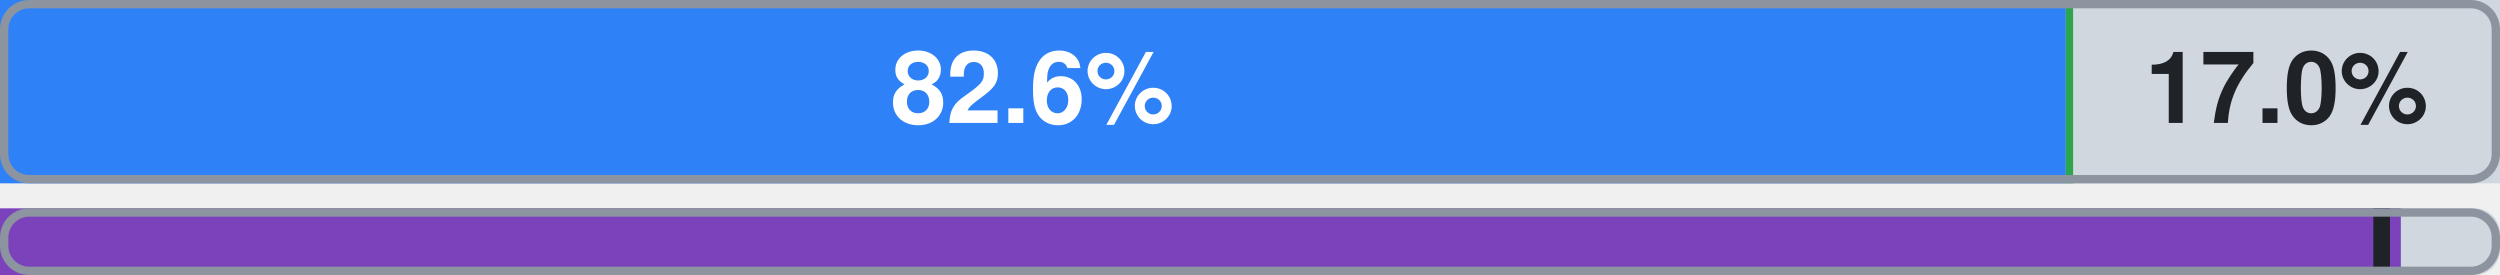
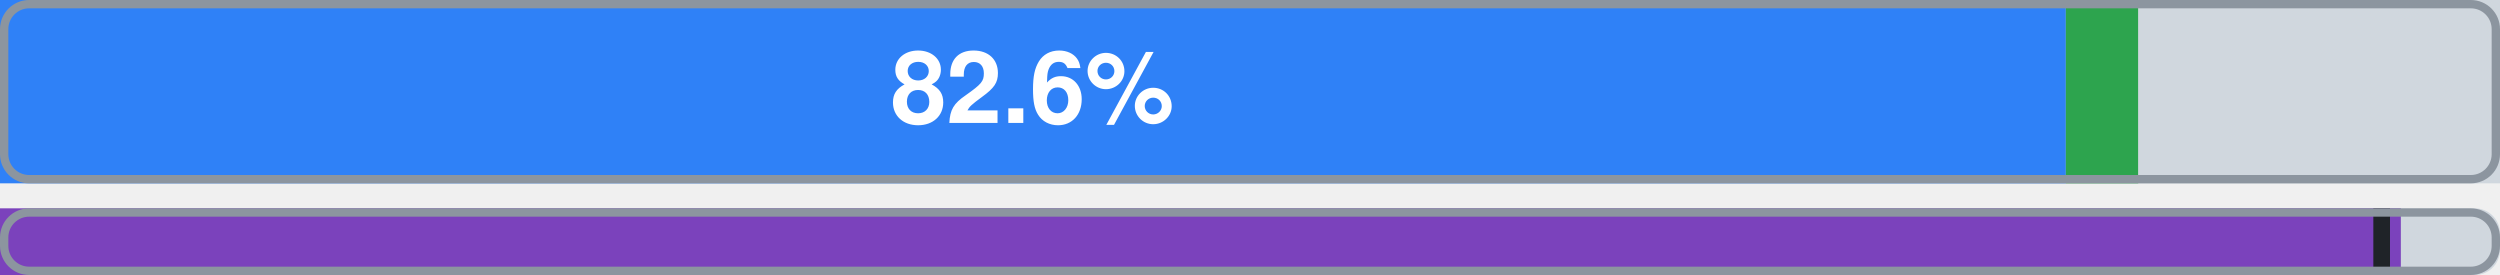
- <svg xmlns="http://www.w3.org/2000/svg" width="300" height="33" viewBox="0 0 300 33" role="img" aria-label="wafv2: official 82.6%, ours beyond official 0.3%, uncovered 17.0% of 657 attributes; lower bar: Terraform aws provider (estimate): 96.0% of 657 attributes, at least 95.3%">
+ <svg xmlns="http://www.w3.org/2000/svg" width="300" height="33" viewBox="0 0 300 33" role="img" aria-label="wafv2: official 82.6%, ours beyond official 2.9%, uncovered 14.5% of 657 attributes; lower bar: Terraform aws provider (estimate): 96.0% of 657 attributes, at least 95.3%">
  <rect x="0" y="0" width="300" height="22" rx="3" fill="#d0d7de" />
  <rect x="0" y="0" width="247.9" height="22" fill="#2f81f7" />
  <text x="123.9" y="12" font-family="-apple-system,BlinkMacSystemFont,'Segoe UI',Helvetica,Arial,sans-serif" font-size="12" font-weight="600" fill="#ffffff" text-anchor="middle" dominant-baseline="central">82.6%</text>
-   <rect x="247.9" y="0" width="0.9" height="22" fill="#2da44e" />
-   <rect x="248.8" y="0" width="51.2" height="22" fill="#d0d7de" />
-   <text x="274.4" y="12" font-family="-apple-system,BlinkMacSystemFont,'Segoe UI',Helvetica,Arial,sans-serif" font-size="12" font-weight="600" fill="#1f2328" text-anchor="middle" dominant-baseline="central">17.0%</text>
+   <rect x="247.9" y="0" width="8.7" height="22" fill="#2da44e" />
+   <rect x="256.6" y="0" width="43.4" height="22" fill="#d0d7de" />
  <rect x="0.5" y="0.5" width="299" height="21" rx="3" fill="none" stroke="#8c959f" />
  <rect x="0" y="25" width="300" height="8" rx="3" fill="#d0d7de" />
  <rect x="0" y="25" width="288.1" height="8" fill="#7b42bc" />
  <rect x="284.8" y="25" width="2" height="8" fill="#1f2328" />
  <rect x="0.5" y="25.5" width="299" height="7" rx="3" fill="none" stroke="#8c959f" />
</svg>
